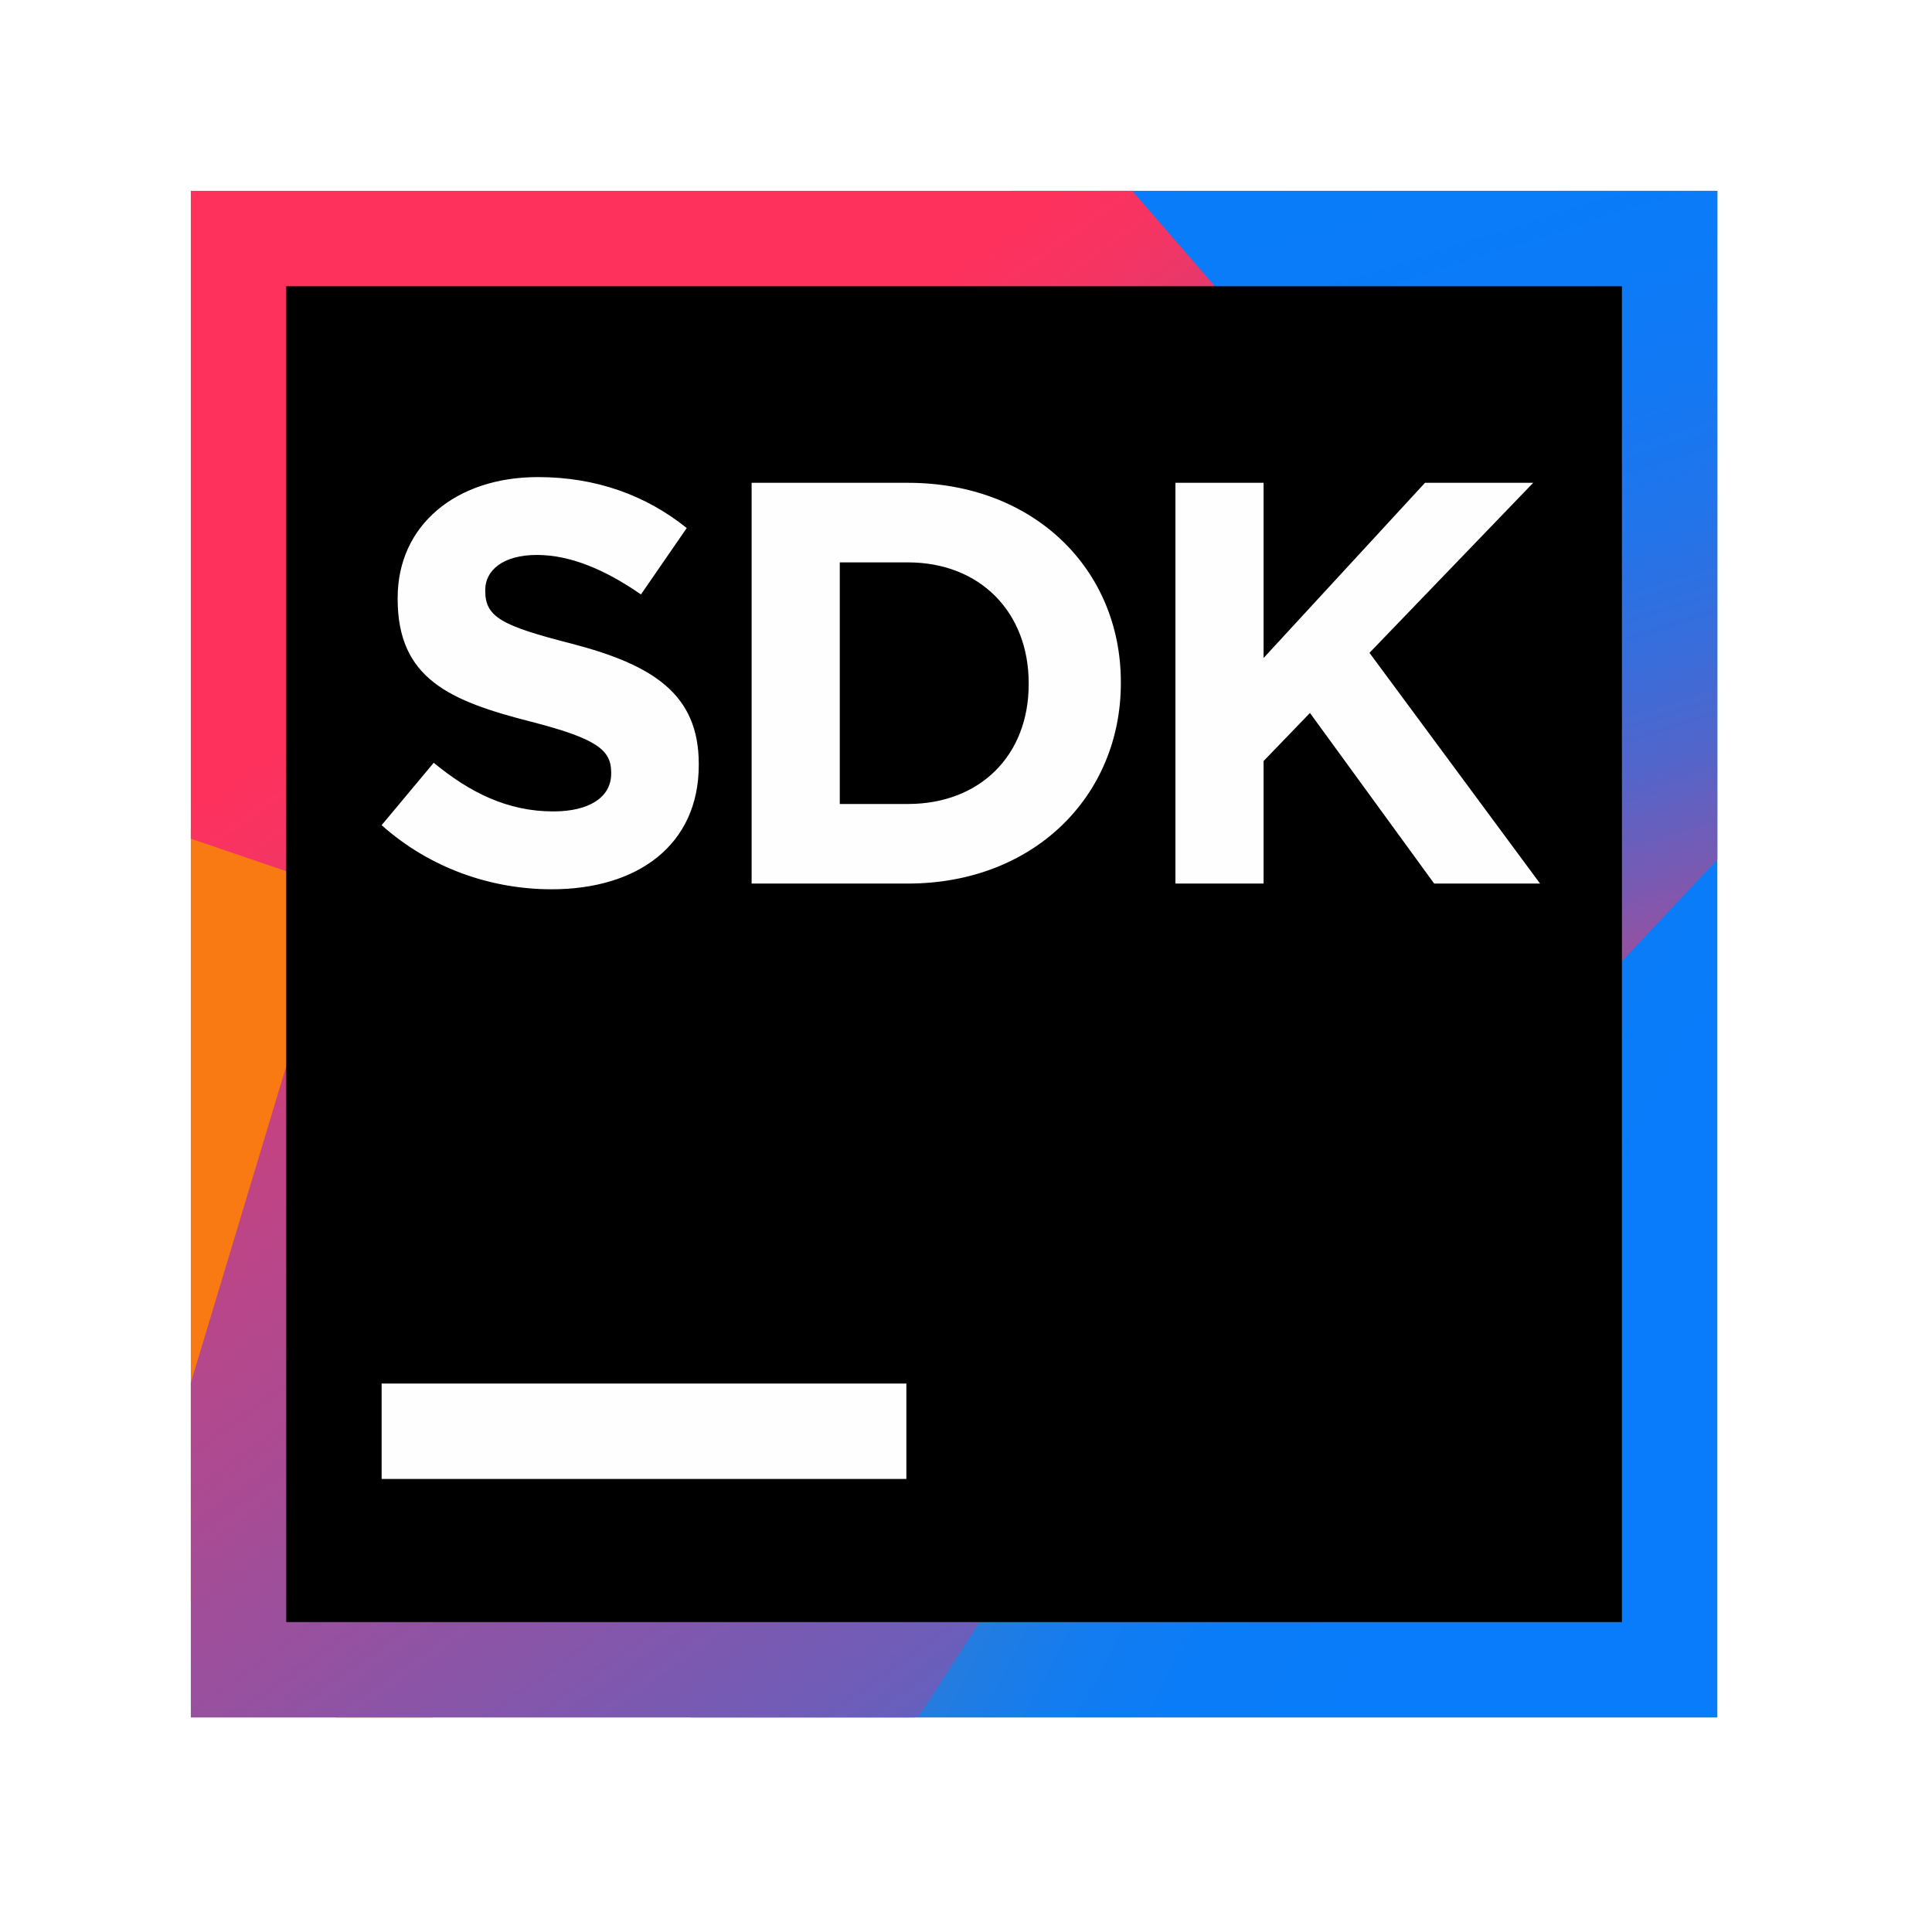
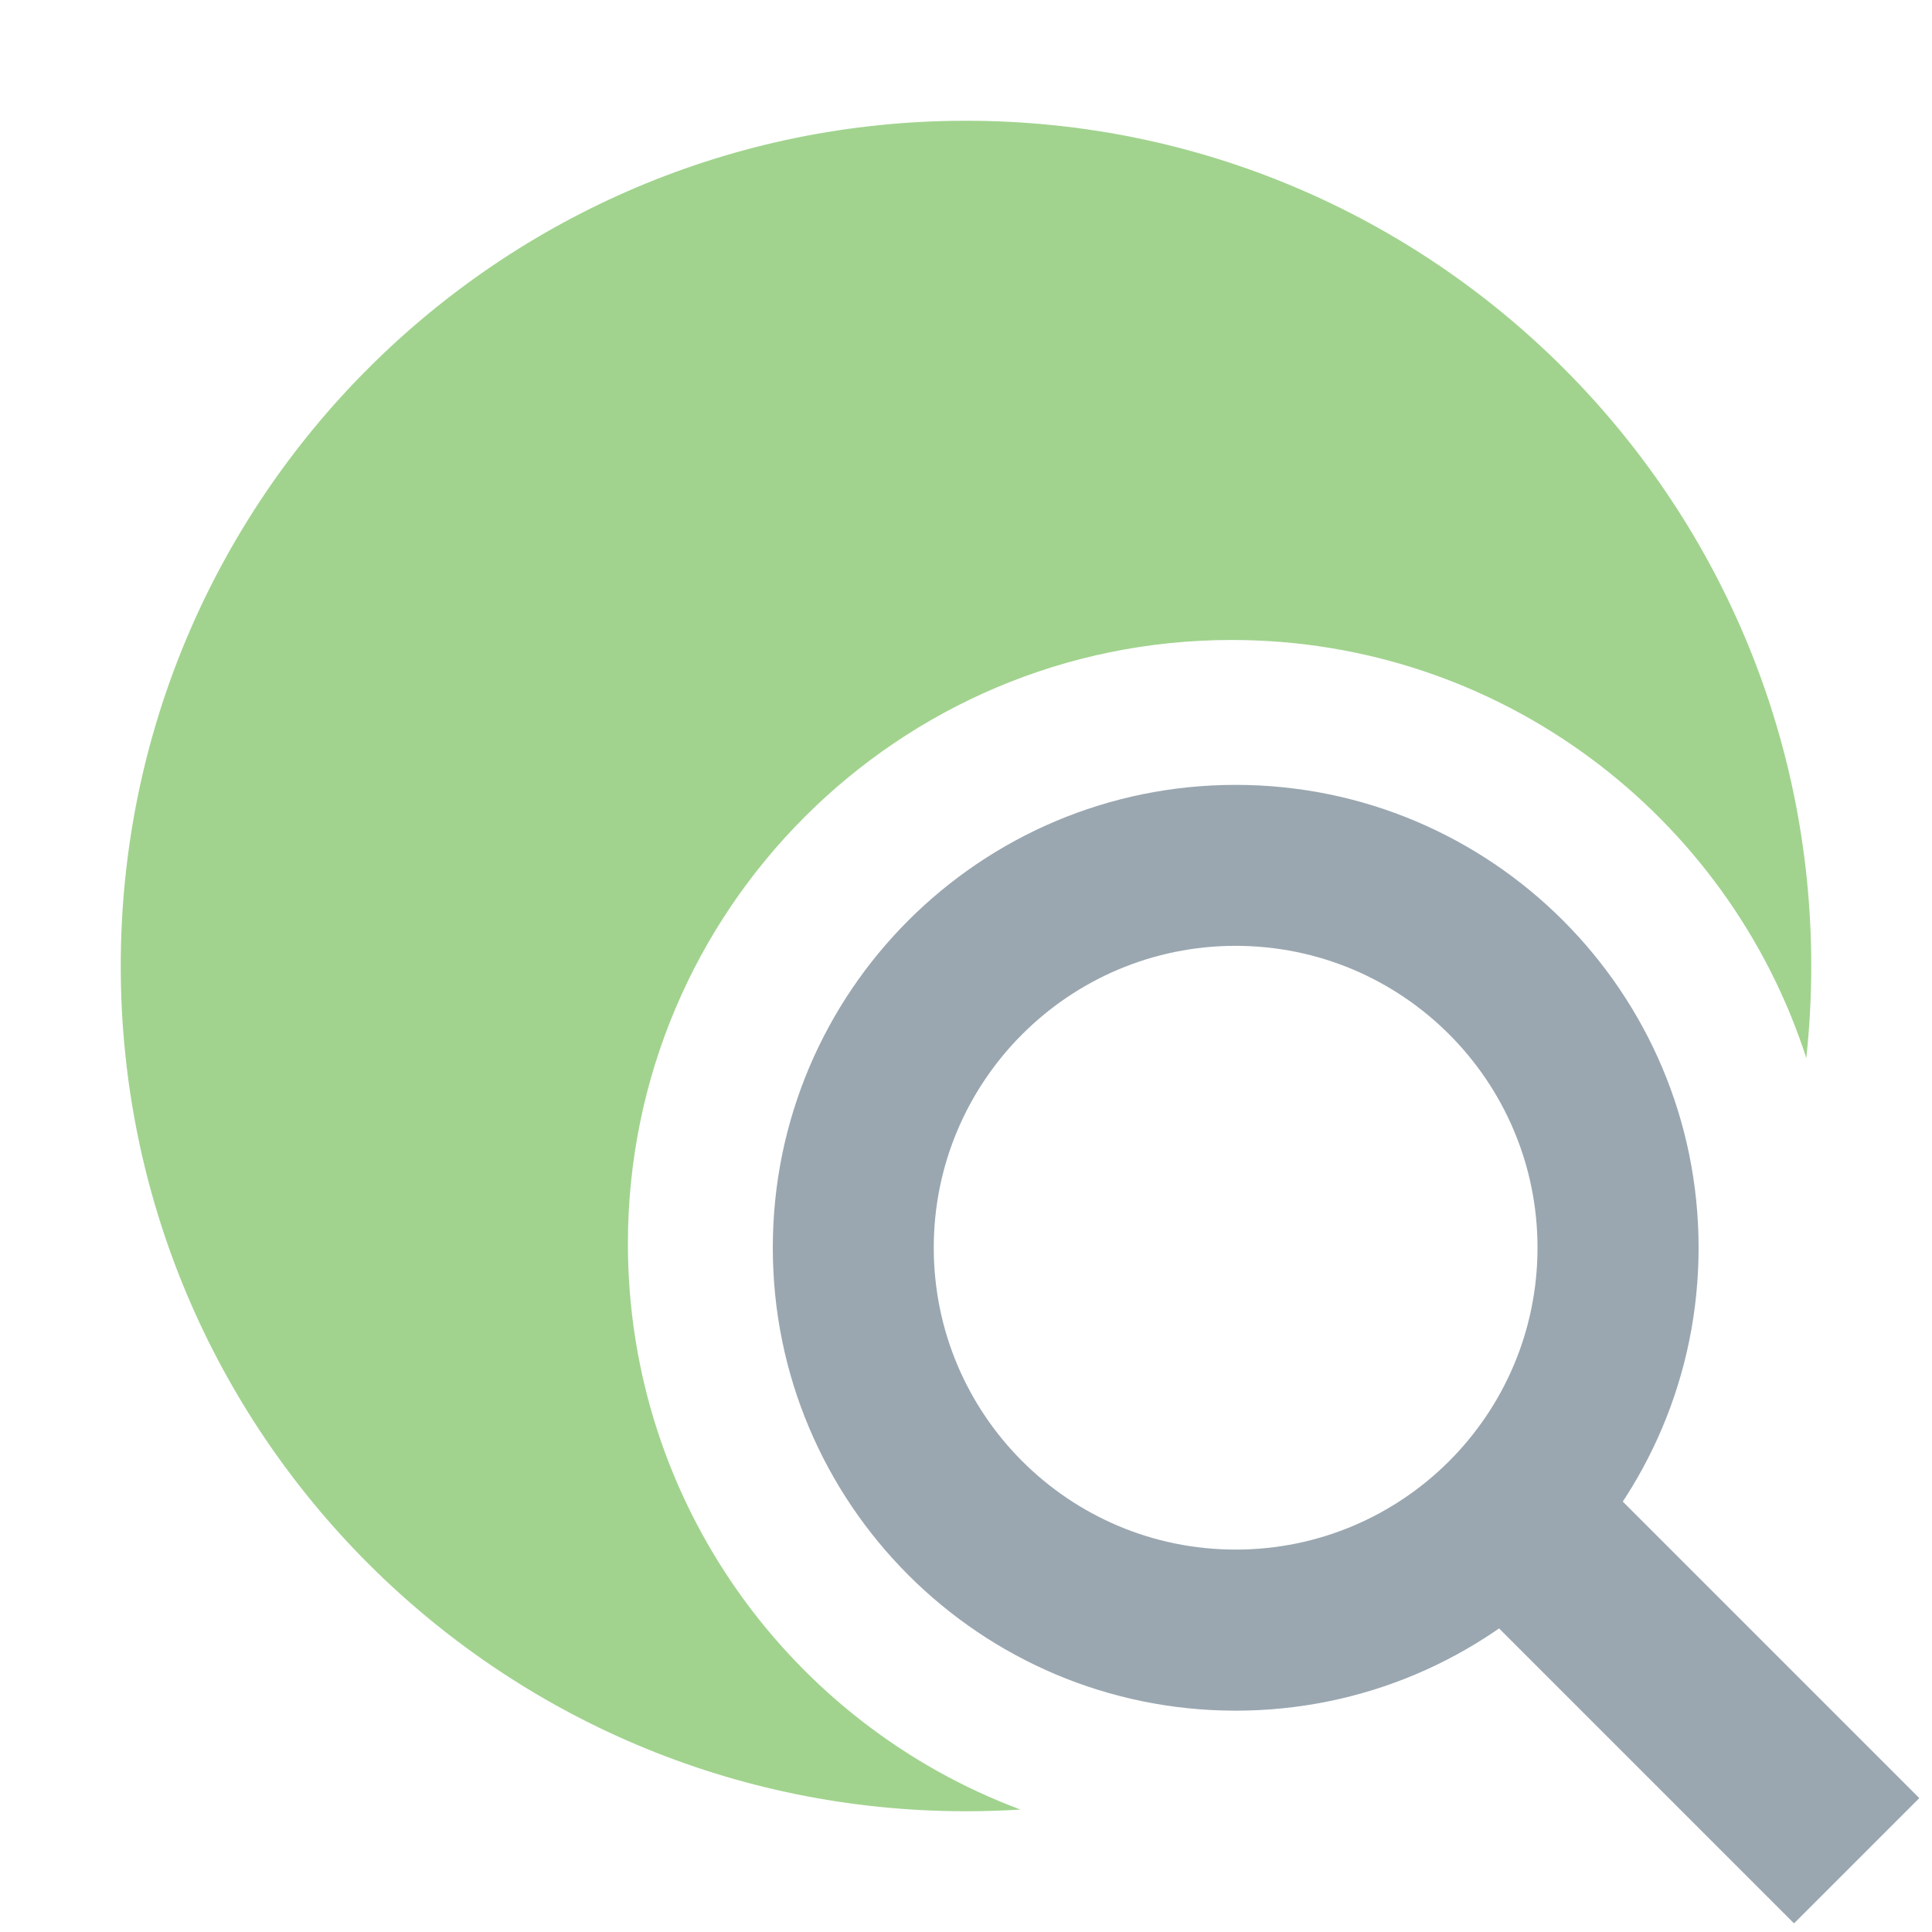
- <svg xmlns="http://www.w3.org/2000/svg" width="81" height="80" viewBox="0 0 81 80">
-   <defs>
-     <linearGradient id="pluginsdk_80-a" x1="-.031%" x2="100.053%" y1="49.963%" y2="49.963%">
-       <stop offset="25.81%" stop-color="#F97A12" />
-       <stop offset="45.91%" stop-color="#B07B58" />
-       <stop offset="72.41%" stop-color="#577BAE" />
-       <stop offset="91.05%" stop-color="#1E7CE5" />
-       <stop offset="100%" stop-color="#087CFA" />
-     </linearGradient>
-     <linearGradient id="pluginsdk_80-b" x1="27.55%" x2="82.223%" y1="34.514%" y2="77.605%">
-       <stop offset="0%" stop-color="#F97A12" />
-       <stop offset="7.18%" stop-color="#CB7A3E" />
-       <stop offset="15.41%" stop-color="#9E7B6A" />
-       <stop offset="24.2%" stop-color="#757B91" />
-       <stop offset="33.44%" stop-color="#537BB1" />
-       <stop offset="43.24%" stop-color="#387CCC" />
-       <stop offset="53.81%" stop-color="#237CE0" />
-       <stop offset="65.52%" stop-color="#147CEF" />
-       <stop offset="79.25%" stop-color="#0B7CF7" />
-       <stop offset="100%" stop-color="#087CFA" />
-     </linearGradient>
-     <linearGradient id="pluginsdk_80-c" x1="63.121%" x2="40.793%" y1="97.699%" y2="-6.587%">
-       <stop offset="0%" stop-color="#FE315D" />
-       <stop offset="7.84%" stop-color="#CB417E" />
-       <stop offset="16.01%" stop-color="#9E4E9B" />
-       <stop offset="24.74%" stop-color="#755BB4" />
-       <stop offset="33.92%" stop-color="#5365CA" />
-       <stop offset="43.65%" stop-color="#386DDB" />
-       <stop offset="54.14%" stop-color="#2374E9" />
-       <stop offset="65.76%" stop-color="#1478F3" />
-       <stop offset="79.4%" stop-color="#0B7BF8" />
-       <stop offset="100%" stop-color="#087CFA" />
-     </linearGradient>
-     <linearGradient id="pluginsdk_80-d" x1="25.331%" x2="93.854%" y1="24.119%" y2="132.621%">
-       <stop offset="0%" stop-color="#FE315D" />
-       <stop offset="4.023%" stop-color="#F63462" />
-       <stop offset="10.37%" stop-color="#DF3A71" />
-       <stop offset="16.67%" stop-color="#C24383" />
-       <stop offset="29.12%" stop-color="#AD4A91" />
-       <stop offset="54.98%" stop-color="#755BB4" />
-       <stop offset="91.75%" stop-color="#1D76ED" />
-       <stop offset="100%" stop-color="#087CFA" />
-     </linearGradient>
-   </defs>
+ <svg xmlns="http://www.w3.org/2000/svg" width="16" height="16" viewBox="0 0 16 16">
  <g fill="none" fill-rule="evenodd">
-     <g fill-rule="nonzero" transform="translate(8 8)">
-       <path fill="url(#pluginsdk_80-a)" d="M6.088,64 L2.66453526e-15,59.1 L0,26.792 L30,38.67 L10.14,64 L6.088,64 Z" />
-       <path fill="url(#pluginsdk_80-b)" d="M20.952,64 L52.274,31.916 L37.671,0.46 L38.058,1.33226763e-15 L64,0 L64,64 L20.952,64 Z" />
-       <path fill="url(#pluginsdk_80-c)" d="M34.412,0 L64,0 L64,28.037 L49.008,44 L34,0.447 L34.412,0 Z" />
-       <path fill="url(#pluginsdk_80-d)" d="M30.336,64 L0,64 L0,49.971 L6.234,29.283 L0,27.16 L0,0 L39.47,0 L58,21.384 L30.538,63.926 L30.336,64 Z" />
-     </g>
-     <g fill-rule="nonzero" transform="translate(12 12)">
-       <rect width="56" height="56" fill="#000" />
-       <rect width="22" height="4" x="4" y="46" fill="#FFFEFE" />
-       <path fill="#FFFEFE" d="M11.128,25.28 C8.584,25.28 6.016,24.392 4,22.592 L6.184,19.976 C7.696,21.224 9.28,22.016 11.2,22.016 C12.712,22.016 13.624,21.416 13.624,20.432 L13.624,20.384 C13.624,19.448 13.048,18.968 10.24,18.248 C6.856,17.384 4.672,16.448 4.672,13.112 L4.672,13.064 C4.672,10.016 7.12,8 10.552,8 C13,8 15.088,8.768 16.792,10.136 L14.872,12.92 C13.384,11.888 11.92,11.264 10.504,11.264 C9.088,11.264 8.344,11.912 8.344,12.728 L8.344,12.776 C8.344,13.88 9.064,14.24 11.968,14.984 C15.376,15.872 17.296,17.096 17.296,20.024 L17.296,20.072 C17.296,23.408 14.752,25.28 11.128,25.28 Z M19.512,25.04 L19.512,8.24 L26.064,8.24 C31.344,8.24 34.992,11.864 34.992,16.592 L34.992,16.64 C34.992,21.368 31.344,25.04 26.064,25.04 L19.512,25.04 Z M26.064,11.576 L23.208,11.576 L23.208,21.704 L26.064,21.704 C29.088,21.704 31.128,19.664 31.128,16.688 L31.128,16.64 C31.128,13.664 29.088,11.576 26.064,11.576 Z M37.28,25.04 L37.28,8.24 L40.976,8.24 L40.976,15.584 L47.744,8.24 L52.28,8.24 L45.416,15.368 L52.568,25.04 L48.128,25.04 L42.92,17.888 L40.976,19.904 L40.976,25.04 L37.28,25.04 Z" />
-     </g>
+     <polygon fill="#9AA7B0" points="13.171 11.857 14.638 11.857 14.638 16.019 13.171 16.019" transform="rotate(-45 13.905 13.938)" />
+     <path fill="#9AA7B0" d="M10.233,14.167 C8.116,14.167 6.4,12.45 6.4,10.333 C6.4,8.216 8.116,6.5 10.233,6.5 C12.35,6.5 14.067,8.216 14.067,10.333 C14.067,12.45 12.35,14.167 10.233,14.167 Z M10.233,12.833 C11.614,12.833 12.733,11.714 12.733,10.333 C12.733,8.953 11.614,7.833 10.233,7.833 C8.853,7.833 7.733,8.953 7.733,10.333 C7.733,11.714 8.853,12.833 10.233,12.833 Z" />
+     <path fill="#62B543" fill-opacity=".6" d="M14.959,8.762 C14.31,6.753 12.425,5.3 10.2,5.3 C7.439,5.3 5.2,7.539 5.2,10.3 C5.2,12.446 6.552,14.277 8.451,14.986 C8.302,14.995 8.152,15 8,15 C4.134,15 1,11.866 1,8 C1,4.134 4.134,1 8,1 C11.866,1 15,4.134 15,8 C15,8.257 14.986,8.512 14.959,8.762 Z" />
  </g>
</svg>
